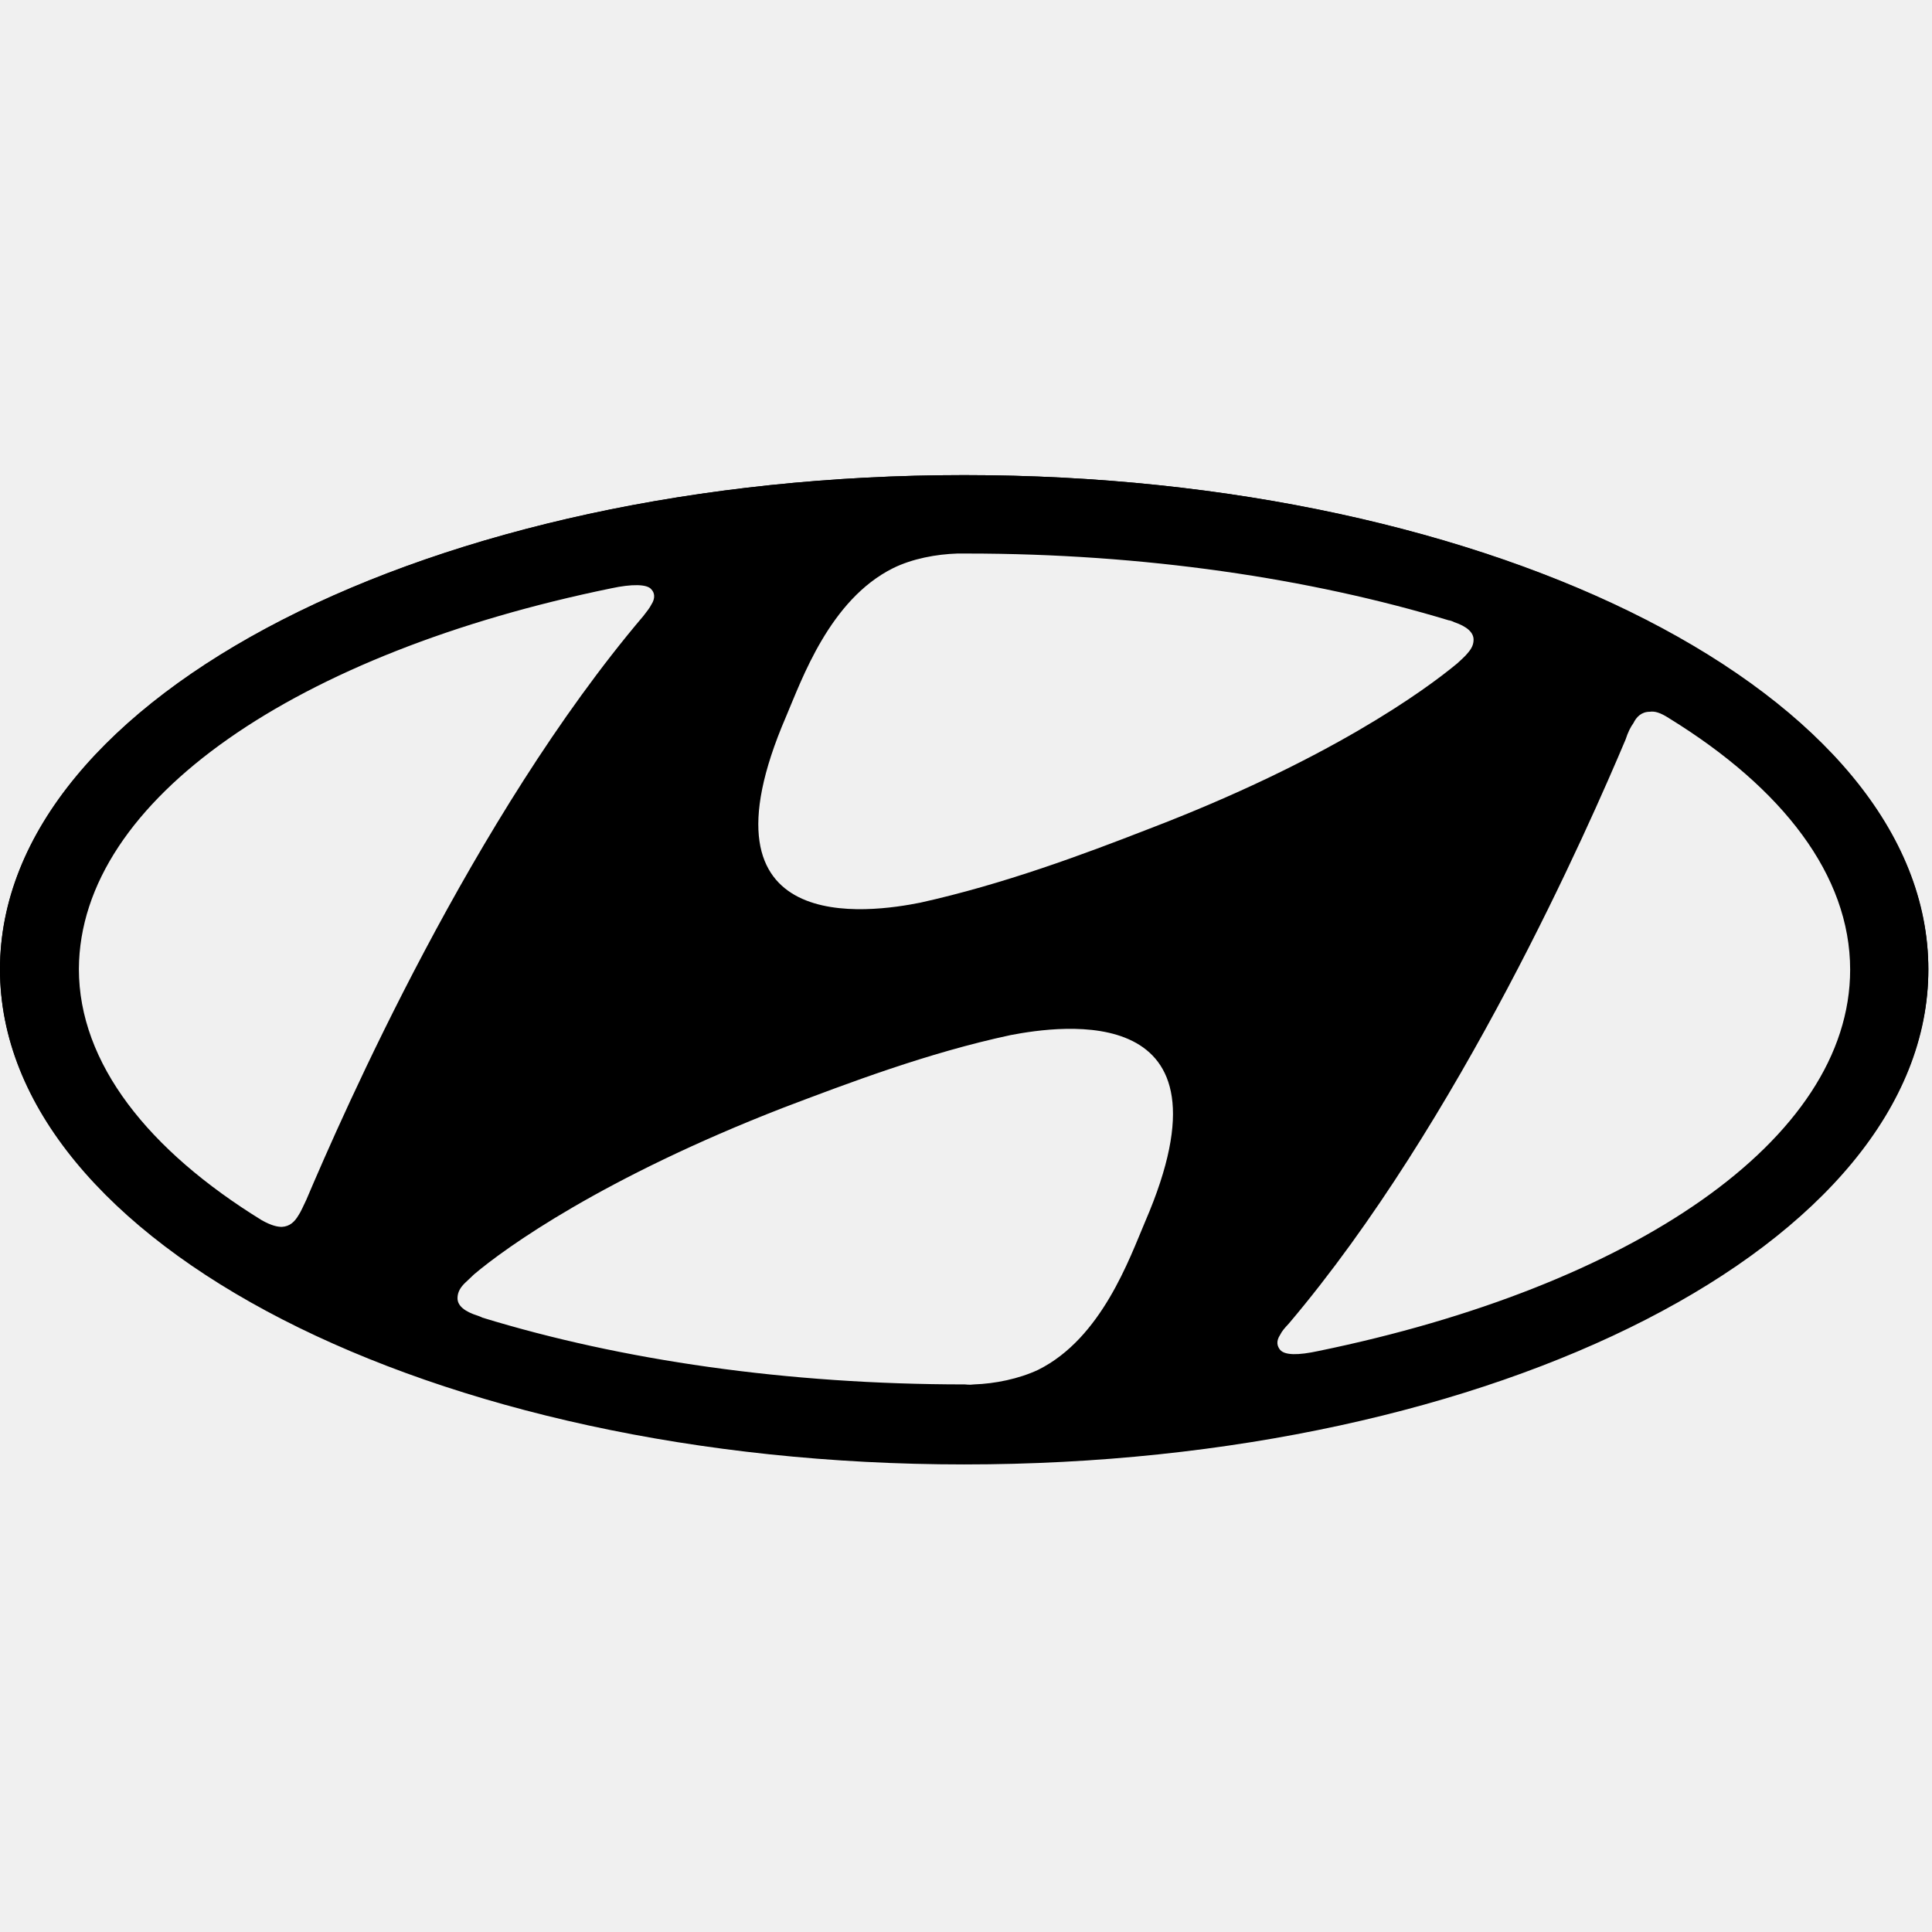
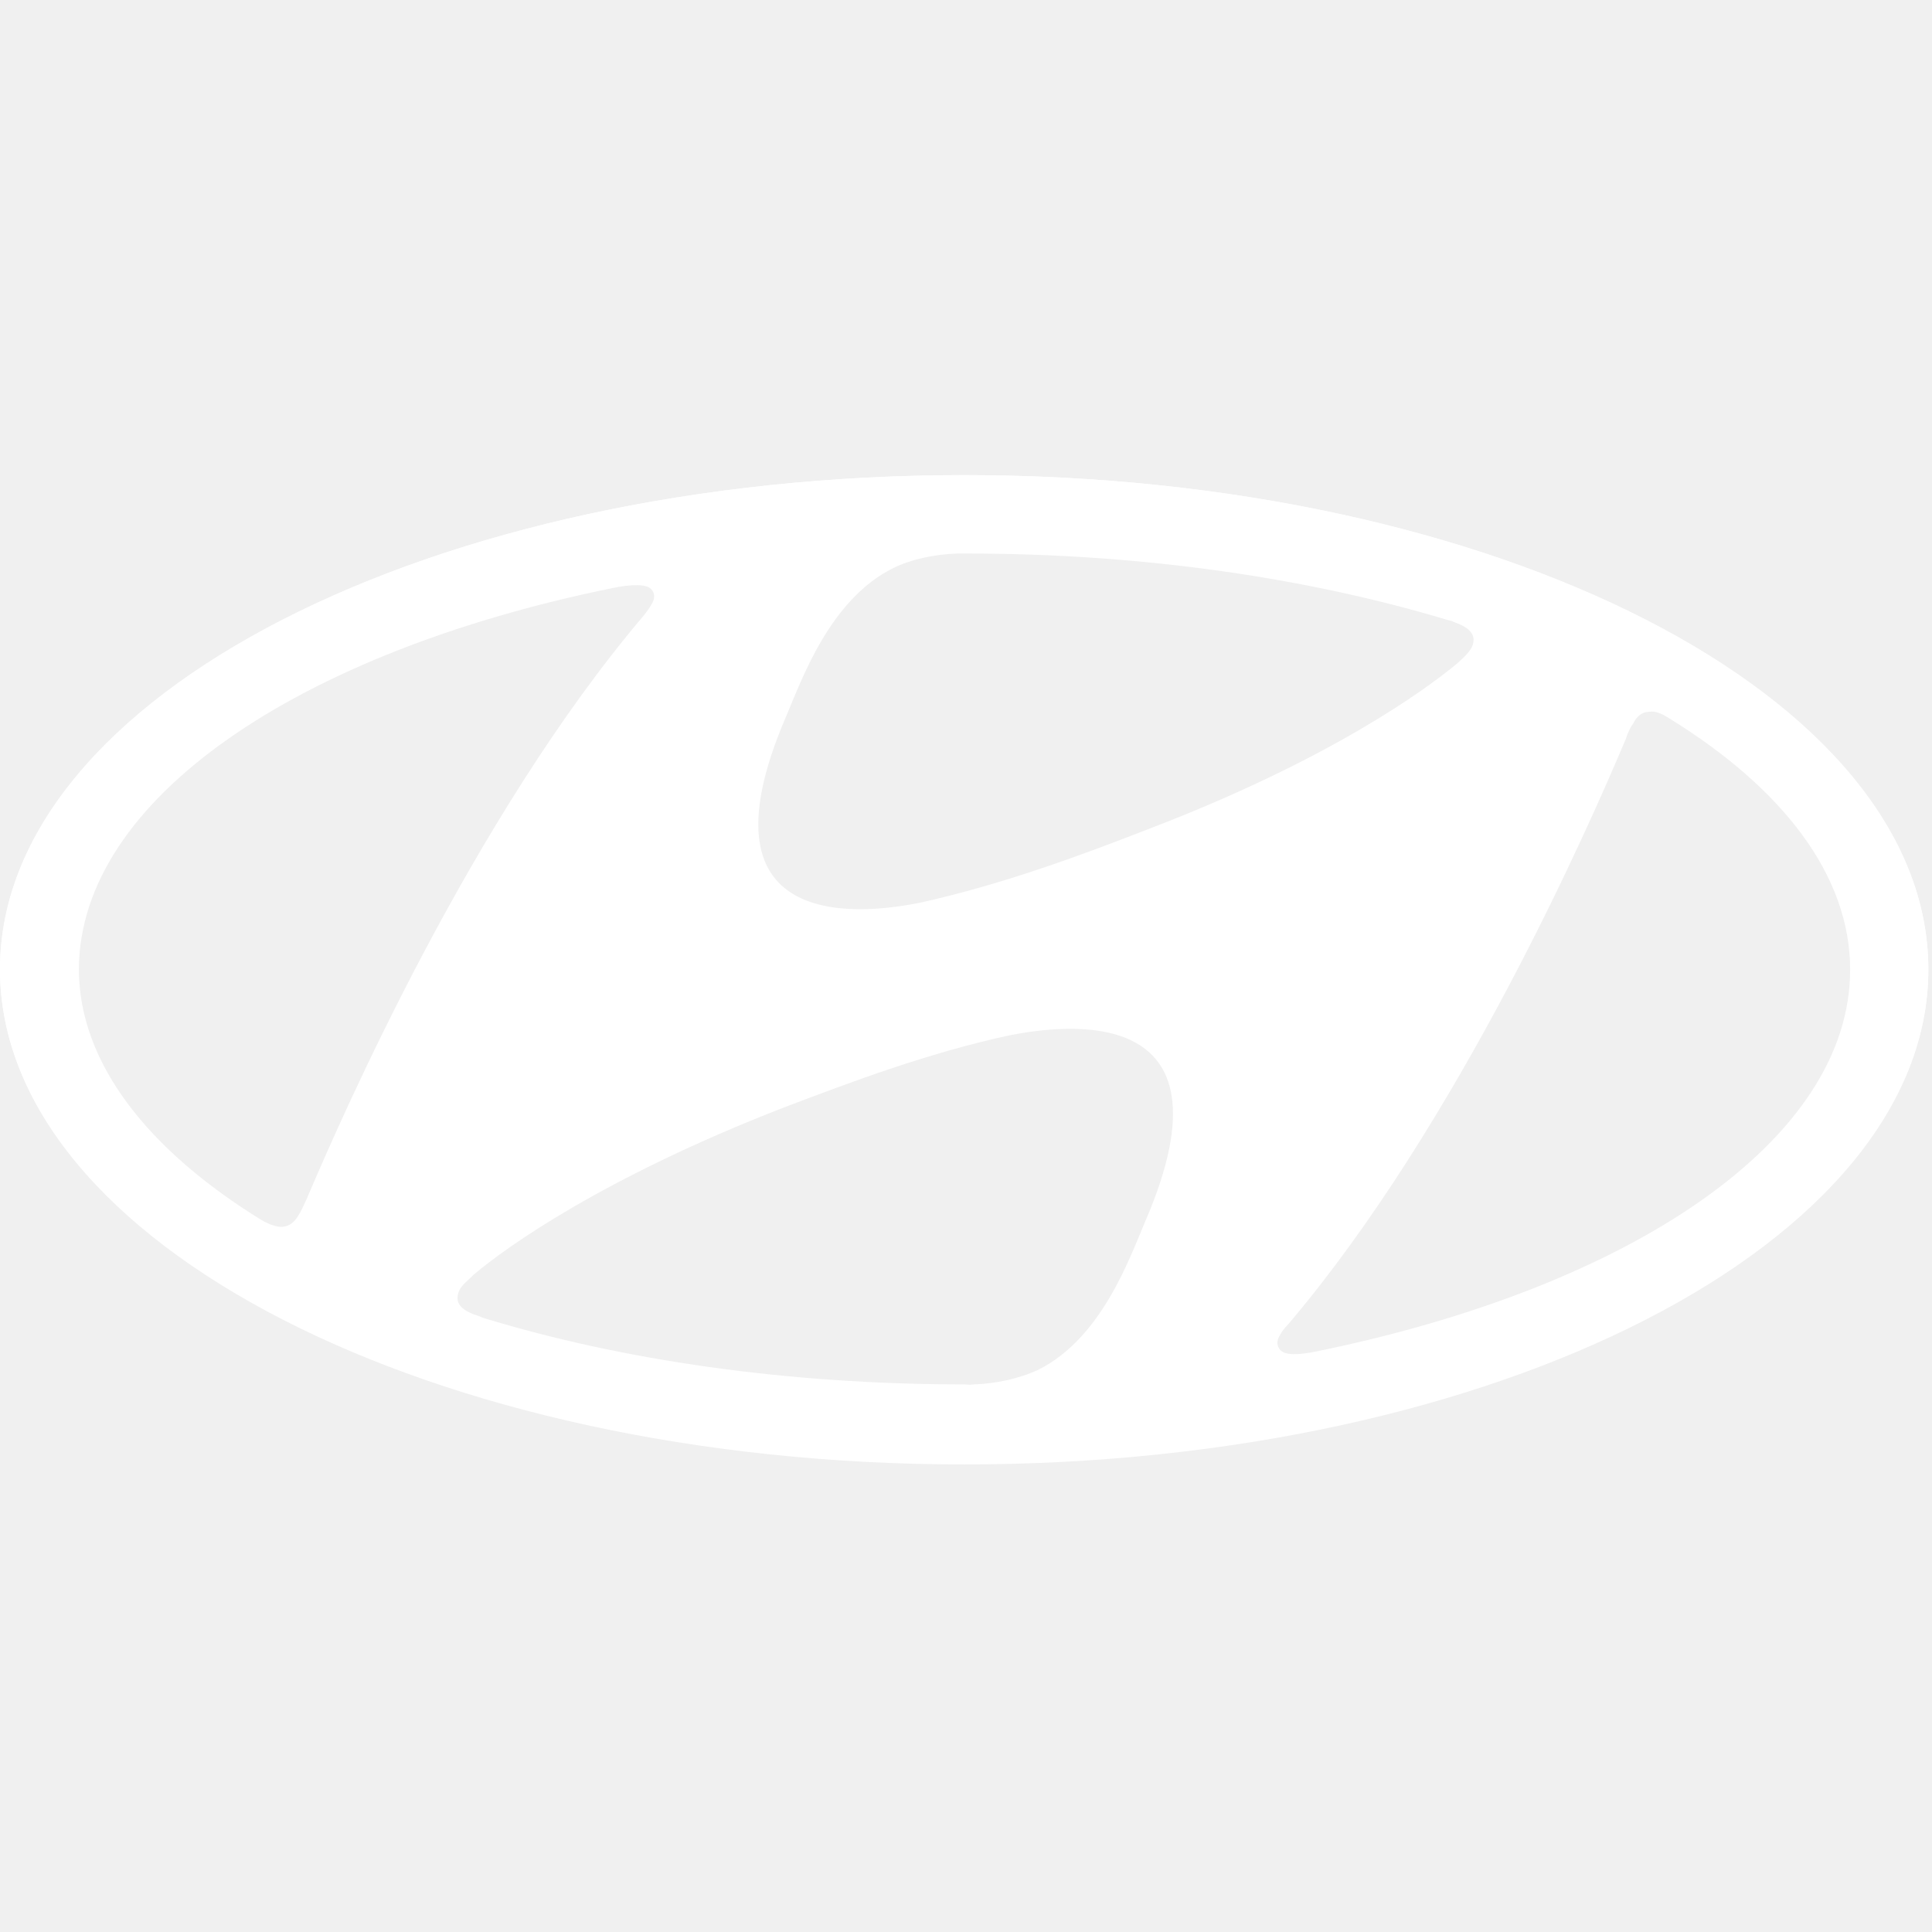
- <svg xmlns="http://www.w3.org/2000/svg" xmlns:xlink="http://www.w3.org/1999/xlink" version="1.1" id="Layer_1" viewBox="0 0 845 845" xml:space="preserve" width="800px" height="800px">
+ <svg xmlns="http://www.w3.org/2000/svg" xmlns:xlink="http://www.w3.org/1999/xlink" version="1.1" id="Layer_1" viewBox="0 0 845 845" xml:space="preserve" width="800px" height="800px" fill="#fff">
  <g>
    <defs>
      <path id="SVGID_1_" d="M421.7,640.5c233,0,421.7-96.9,421.7-216.3S654.7,207.8,421.7,207.8C188.8,207.8,0,304.7,0,424.1    S188.8,640.5,421.7,640.5z M500.9,534.2c-6.9,16.2-19.1,51.1-46.8,64.9c-8.5,4-19,6.1-28.1,6.4c-2.1,0.3-3.5,0-4,0    c-77.9,0-150.3-10.6-211-29.2c-0.5-0.3-1.9-0.8-1.9-0.8c-6.1-1.9-9-4.5-9-7.7c0-2.7,1.3-4.8,3.5-6.9c0.8-0.8,2.1-1.9,3.7-3.5    c13.8-11.7,56.4-42.3,135.5-73c28-10.6,62.8-23.9,99.3-31.7C463.7,448.6,543,436.7,500.9,534.2L500.9,534.2z M714.4,316.3    c1.3-2.7,3.5-5,7.2-5c2.1-0.3,4.5,0.3,8.5,2.9c49.5,30.5,79.1,68.6,79.1,109.9c0,74.7-95.8,138.7-232.6,166.8    c-8.8,1.9-14.6,1.9-16.7-0.5c-1.3-1.6-1.9-3.7,0-6.6c0.8-1.6,1.9-2.9,3.7-4.8C638.2,491,695.1,361.1,711,323.4    C712,320.3,713.2,317.9,714.4,316.3L714.4,316.3z M343.8,313.4c6.9-16.2,19.1-51.1,46.8-64.9c8.5-4.2,19-6.1,28.1-6.4    c2.1,0,3.7,0,4.2,0c77.6,0,150.1,10.9,210.7,29.2c0.5,0,1.9,0.5,2.4,0.8c5.6,1.9,8.5,4.5,8.5,7.7c0,2.9-1.6,4.8-3.5,6.9    c-0.8,0.8-2.1,2.1-3.7,3.5c-14.1,11.7-56.1,42.3-135.5,72.6c-28,10.9-62.8,23.9-99.3,32C380.9,399.1,301.7,411.1,343.8,313.4    L343.8,313.4z M267.4,257.3c8.8-1.9,15.7-1.9,17.5,0.5c1.3,1.3,1.9,3.7,0,6.6c-0.8,1.6-1.9,2.9-3.5,5    C206.7,357.4,149.9,487.3,134,524.7c-1.3,2.7-2.4,5.3-3.5,6.9c-1.6,2.7-3.7,4.8-7.2,5c-1.9,0-4.5-0.5-8.8-2.9    c-49.5-30.5-80-68.6-80-109.9C34.9,349.4,130.7,285.3,267.4,257.3L267.4,257.3z" />
    </defs>
    <use xlink:href="#SVGID_1_" style="overflow:visible;" />
    <clipPath id="SVGID_2_">
      <use xlink:href="#SVGID_1_" style="overflow:visible;" />
    </clipPath>
    <path class="st0" d="M421.7,207.8C188.8,207.8,0,304.4,0,423.8s188.8,216,421.7,216c233,0,421.7-96.9,421.7-216   C843.4,304.4,654.7,207.8,421.7,207.8z M714.8,564.9c-77.9,39.9-181.9,62-293,62s-214.9-22.2-292.8-62   C54,526.3,12.9,476.4,12.9,424S54.2,321.6,129.1,283c77.9-40.2,181.9-62,293-62s215,22,293,62c75.1,38.6,116.2,88.6,116.2,140.9   S789.9,526.3,714.8,564.9z" />
  </g>
</svg>
